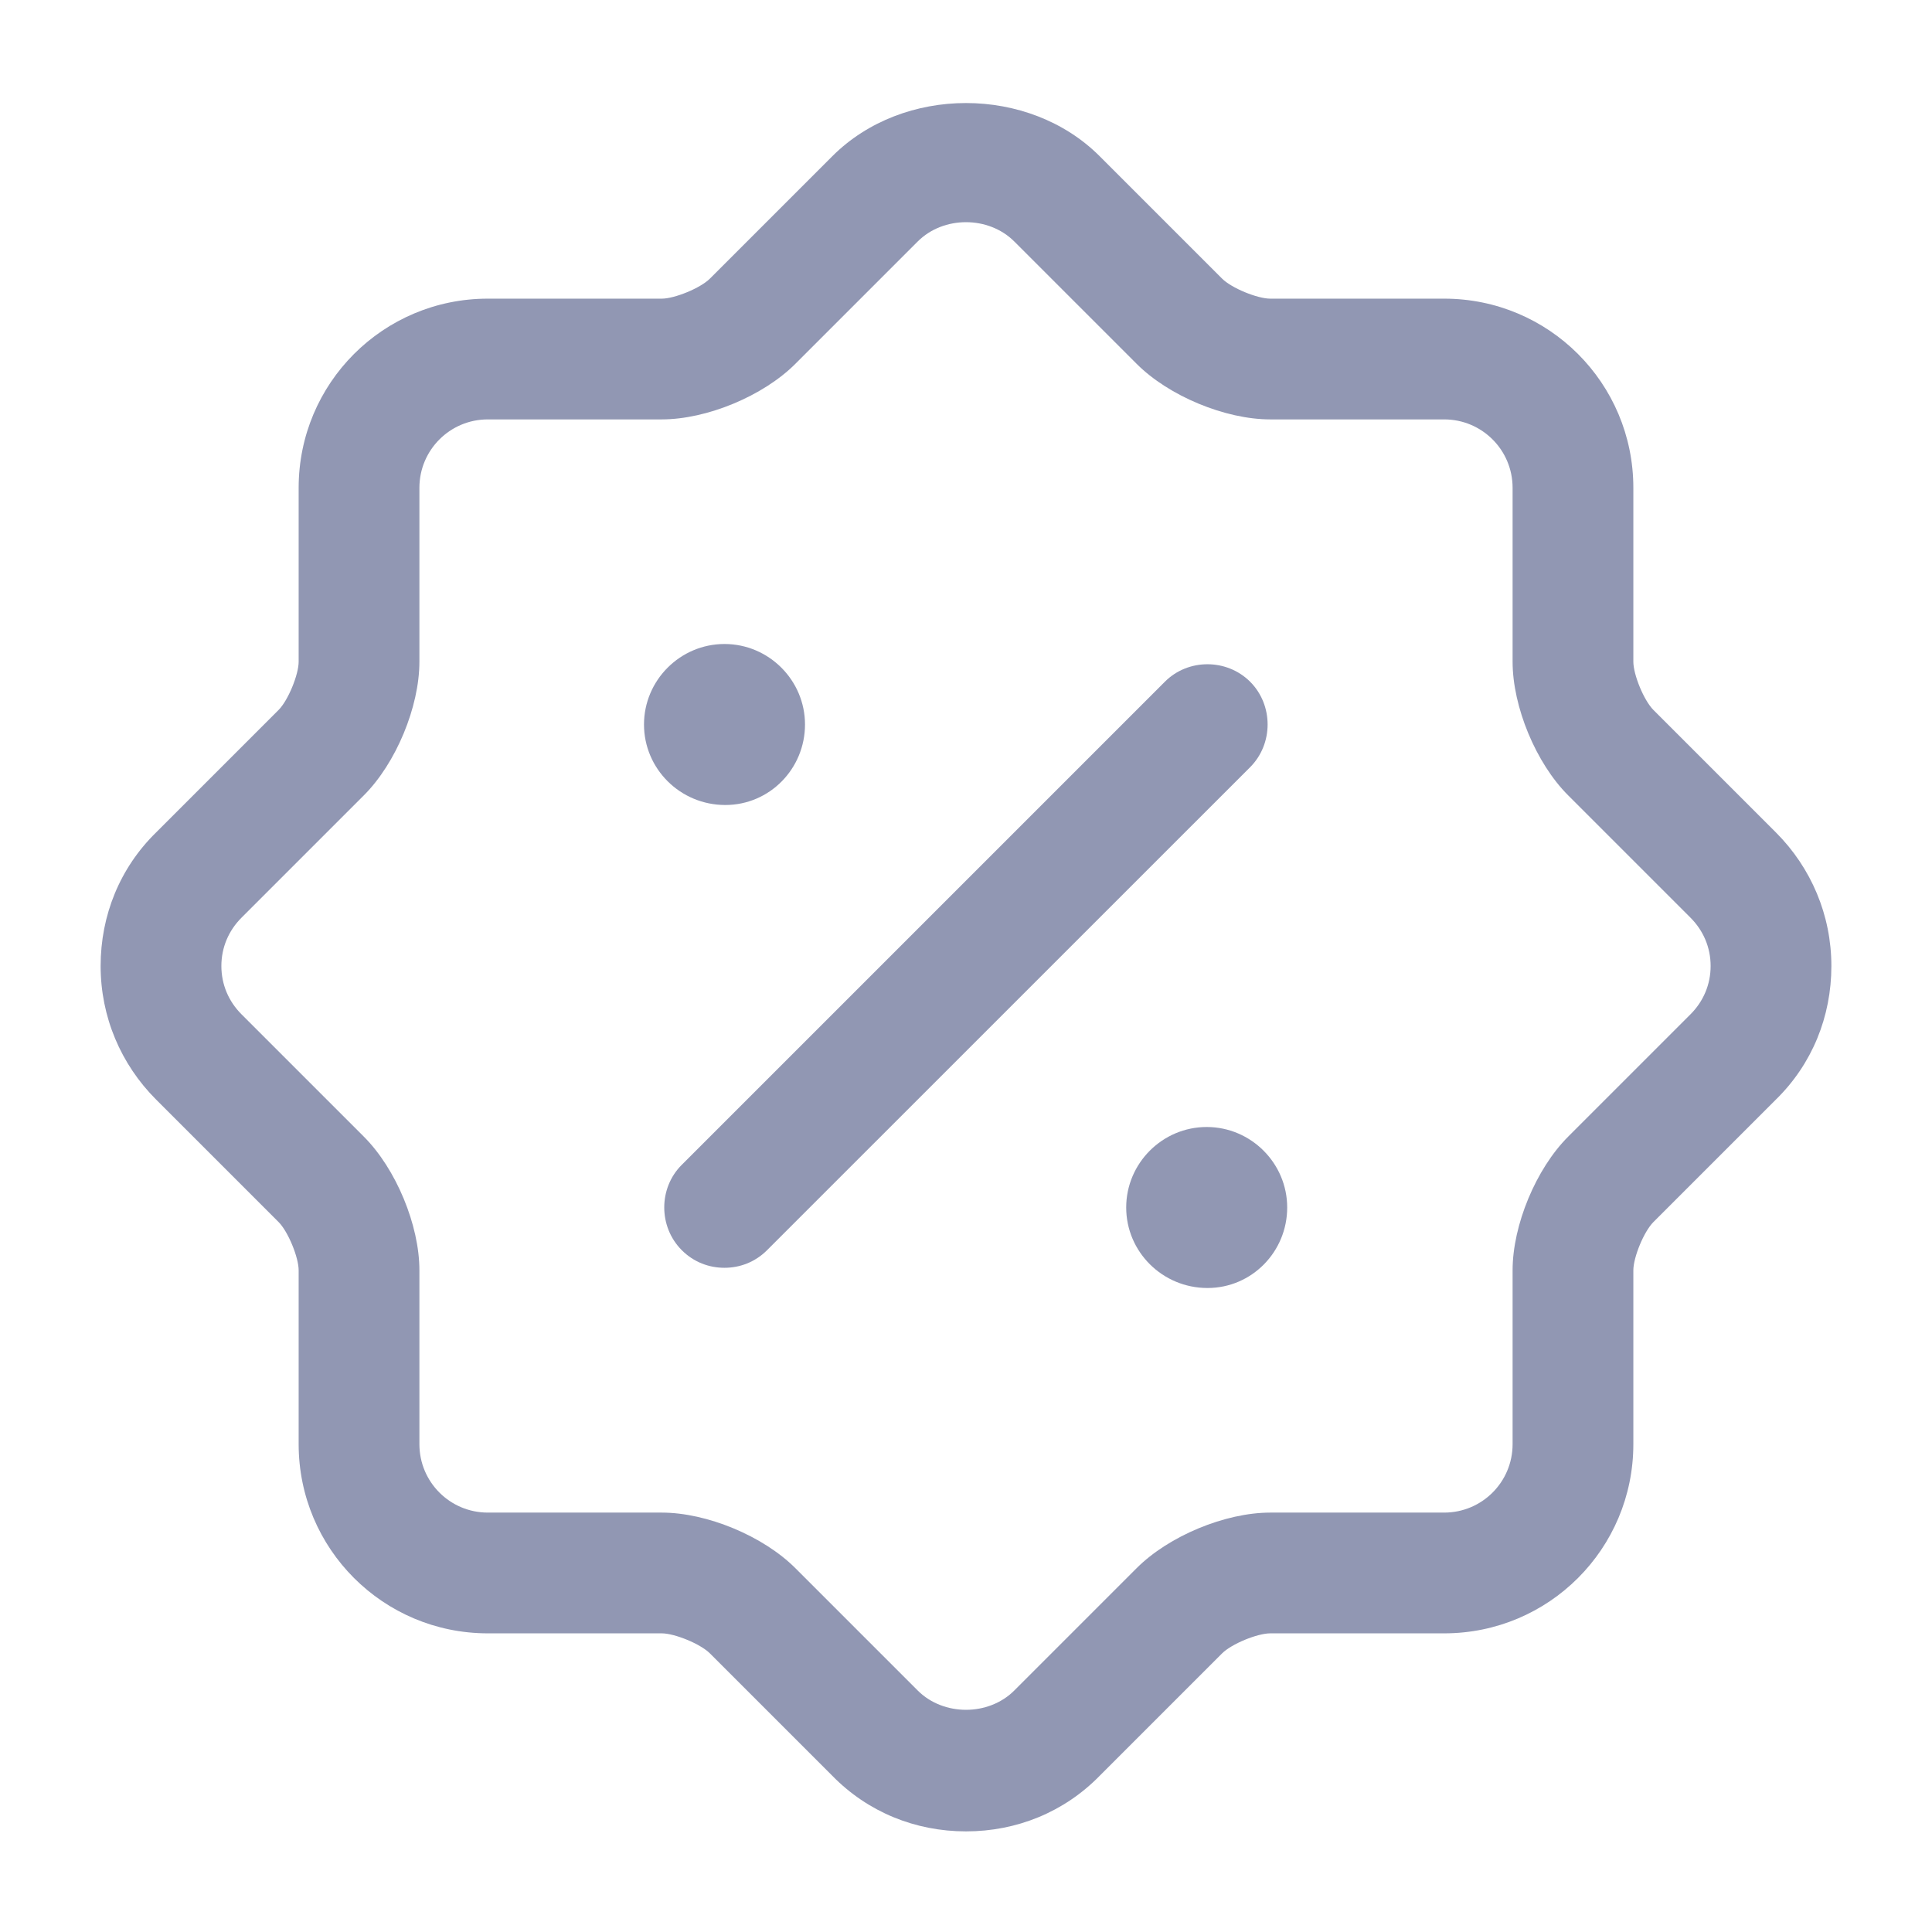
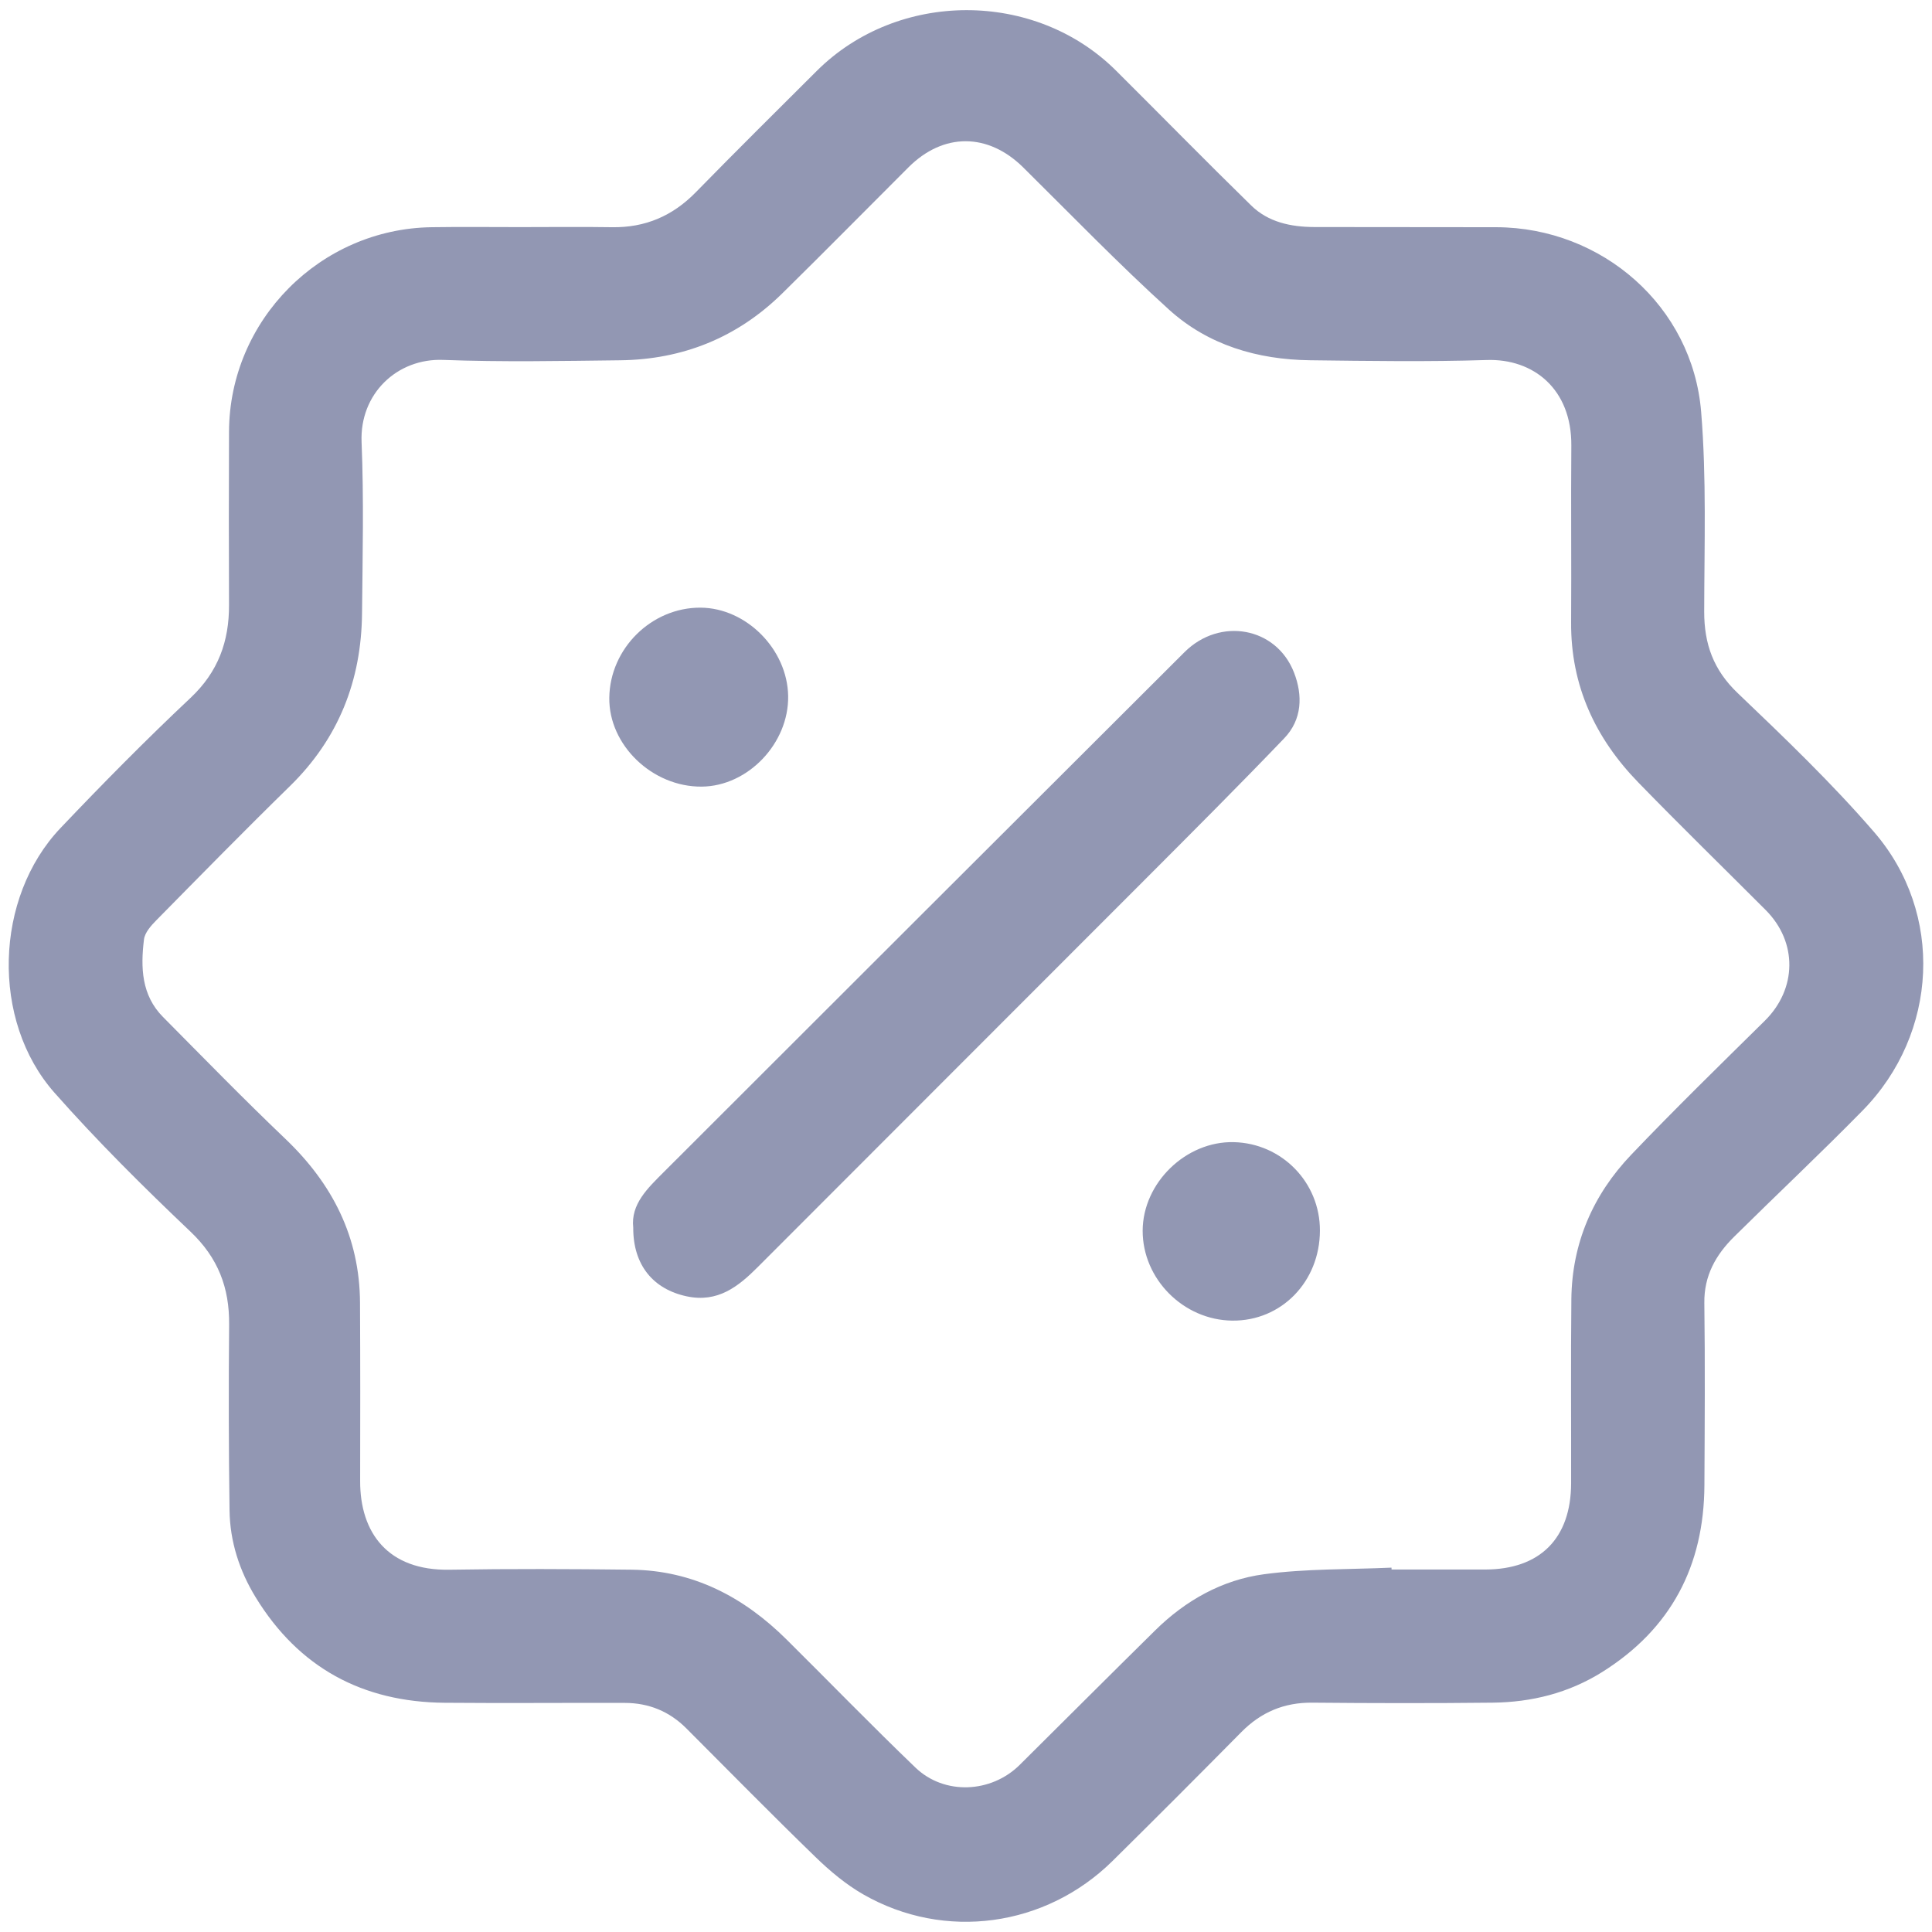
- <svg xmlns="http://www.w3.org/2000/svg" width="24" height="24" viewBox="0 0 24 24" fill="none">
-   <path d="M12 22.75C11.37 22.75 10.78 22.51 10.34 22.06L8.82 20.54C8.7 20.42 8.38 20.29 8.22 20.29H6.06C4.76 20.29 3.71 19.24 3.71 17.94V15.78C3.71 15.62 3.58 15.3 3.46 15.18L1.94 13.66C1.5 13.22 1.25 12.63 1.25 12C1.25 11.37 1.49 10.78 1.94 10.34L3.46 8.82C3.58 8.7 3.71 8.38 3.71 8.22V6.06C3.71 4.76 4.76 3.71 6.06 3.71H8.22C8.38 3.71 8.7 3.58 8.82 3.46L10.34 1.94C11.22 1.06 12.78 1.06 13.66 1.94L15.18 3.46C15.3 3.58 15.62 3.71 15.78 3.71H17.94C19.24 3.71 20.29 4.76 20.29 6.06V8.22C20.29 8.38 20.42 8.7 20.54 8.82L22.06 10.34C22.5 10.78 22.75 11.37 22.75 12C22.75 12.63 22.51 13.22 22.06 13.66L20.54 15.18C20.42 15.3 20.29 15.62 20.29 15.78V17.94C20.29 19.24 19.24 20.29 17.94 20.29H15.78C15.62 20.29 15.3 20.42 15.18 20.54L13.66 22.06C13.22 22.51 12.63 22.75 12 22.75ZM4.52 14.12C4.92 14.52 5.21 15.22 5.21 15.78V17.94C5.21 18.41 5.59 18.79 6.06 18.79H8.22C8.78 18.79 9.48 19.08 9.88 19.48L11.4 21C11.72 21.32 12.28 21.32 12.6 21L14.12 19.48C14.52 19.08 15.22 18.79 15.78 18.79H17.94C18.41 18.79 18.79 18.41 18.79 17.94V15.78C18.79 15.22 19.08 14.52 19.48 14.12L21 12.6C21.16 12.44 21.25 12.23 21.25 12C21.25 11.77 21.16 11.56 21 11.4L19.48 9.88C19.08 9.48 18.79 8.78 18.79 8.22V6.06C18.79 5.59 18.41 5.21 17.94 5.21H15.78C15.22 5.21 14.52 4.92 14.12 4.52L12.6 3C12.28 2.68 11.72 2.68 11.4 3L9.88 4.52C9.48 4.92 8.78 5.21 8.22 5.21H6.06C5.59 5.21 5.21 5.59 5.21 6.06V8.22C5.21 8.78 4.92 9.48 4.52 9.88L3 11.4C2.84 11.56 2.75 11.77 2.75 12C2.75 12.23 2.84 12.44 3 12.6L4.52 14.12Z" fill="#9197B3" />
-   <path d="M15 16C14.44 16 13.99 15.55 13.99 15C13.99 14.45 14.44 14 14.99 14C15.54 14 15.99 14.45 15.99 15C15.99 15.55 15.55 16 15 16Z" fill="#9197B3" />
-   <path d="M9.01 10C8.45 10 8 9.55 8 9C8 8.45 8.45 8 9 8C9.55 8 10 8.45 10 9C10 9.55 9.56 10 9.01 10Z" fill="#9197B3" />
-   <path d="M8.999 15.749C8.809 15.749 8.619 15.68 8.469 15.53C8.179 15.239 8.179 14.759 8.469 14.47L14.47 8.469C14.759 8.179 15.239 8.179 15.53 8.469C15.819 8.759 15.819 9.24 15.53 9.53L9.529 15.53C9.379 15.68 9.189 15.749 8.999 15.749Z" fill="#9197B3" />
+ <svg xmlns="http://www.w3.org/2000/svg" version="1.1" id="Layer_1" fill="#9297B3" width="24px" height="24px" x="0px" y="0px" viewBox="0 0 555 555" style="enable-background:new 0 0 555 555;" xml:space="preserve">
+   <g>
+     <path class="st0" fill="current" d="M-1325.26-198.63c-0.01,35.79-3.17,71.1-16.74,104.7c-16.07,39.79-44.92,66.1-85.19,80.2   c-20.28,7.1-41.25,10.85-62.64,12.27c-9.76,0.65-19.54,0.89-29.31,1.31c-1.32-0.46-2.64-1.31-3.96-1.31   c-54.22-0.07-108.43-0.06-162.65-0.01c-1.23,0-2.47,0.75-3.7,1.16c-16.06-1.45-32.19-2.32-48.15-4.49   c-18.86-2.57-37-8.17-54.11-16.64c-37.9-18.76-61-49.61-72.76-89.63c-5.98-20.36-9.05-41.19-9.96-62.35   c-0.27-6.35-0.39-12.7-0.57-19.06c0.48-1.43,1.38-2.85,1.39-4.28c0.07-49.82,0.11-99.64,0-149.45c-0.01-5.52-0.89-11.03-1.37-16.55   c0.77-37.45,5.56-74.08,23.28-107.84c15.68-29.88,39.8-50.44,70.93-62.97c19.24-7.74,39.28-12.51,59.91-14.03   c18.62-1.37,37.32-2.21,55.98-2.31c51.54-0.28,103.08-0.37,154.61,0.11c29.75,0.27,59.07,4.28,87.14,14.91   c34.68,13.14,60.82,35.74,77,69.47c10.87,22.66,16.45,46.69,18.71,71.53c1.13,12.39,1.43,24.85,2.11,37.28   c-0.19,1.49-0.55,2.98-0.55,4.46c-0.03,49.69-0.03,99.39,0,149.08C-1325.85-201.59-1325.46-200.11-1325.26-198.63z M-1364-375.78   c-1.47-16.35-3.21-32.64-7.56-48.55c-5.04-18.41-12.72-35.42-25.99-49.49c-16.74-17.76-38.05-26.9-61.39-31.73   c-11.79-2.44-23.83-3.69-35.76-5.48c-1.67-0.5-3.33-1.43-5-1.43c-61.41-0.07-122.82-0.05-184.23-0.09c-4.3,0-8.59-0.54-12.89-0.69   c-1.61-0.06-3.65,0.96-4.79,0.29c-3.41-2.01-5.14-0.19-6.9,2.18c-0.8,0.12-1.6,0.23-2.4,0.35c-5.32,0.57-10.64,1.14-15.96,1.72   c-9.75,2.31-19.65,4.13-29.22,7.02c-33.63,10.15-56.88,31.42-68.8,64.84c-8.27,23.18-11.51,47.24-11.73,71.56   c-0.52,56.88-0.25,113.77-0.21,170.66c0.02,22.82,1.98,45.44,7.64,67.65c9.8,38.47,32.32,65.32,70.69,77.88   c23.46,7.68,47.7,10.55,72.16,10.64c61.2,0.22,122.41-0.07,183.62-0.59c20.53-0.18,40.77-3.49,60.35-9.93   c23.42-7.71,43.01-20.66,56.21-42.07c9.98-16.17,15.3-34,18.57-52.55c1.94-1.78,2.83-3.75,1.11-6.18c0.08-0.48,0.16-0.97,0.25-1.45   c0.46-0.54,1.27-1.04,1.33-1.62c1.11-11.04,2.96-22.08,3.02-33.12c0.3-57.37,0.14-114.74,0.14-172.11c0-4.66,0.14-9.32-0.12-13.96   C-1361.98-373.33-1363.27-374.54-1364-375.78z" />
+     <path class="st0" fill="current" d="M-1689.44-0.31c1.23-0.4,2.47-1.15,3.7-1.16c54.22-0.06,108.43-0.06,162.65,0.01c1.32,0,2.64,0.86,3.96,1.31   c-0.63,0.05-1.27,0.15-1.9,0.14c-55.12-0.03-110.24-0.06-165.37-0.11C-1687.41-0.11-1688.43-0.24-1689.44-0.31z" />
+     <path class="st1" fill="current" d="M-1874.98-362.76c0.48,5.52,1.36,11.03,1.37,16.55c0.11,49.82,0.07,99.64,0,149.45c0,1.43-0.9,2.85-1.39,4.28   c-0.04-0.63-0.13-1.27-0.13-1.9c0-55.36,0.01-110.73,0.02-166.09C-1875.1-361.24-1875.02-362-1874.98-362.76z" />
+     <path class="st2" fill="current" d="M-1325.26-198.63c-0.21-1.48-0.6-2.96-0.6-4.44c-0.03-49.69-0.03-99.39,0-149.08c0-1.49,0.36-2.98,0.55-4.46   c0.06,2.29,0.18,4.57,0.18,6.86c0.01,49.36,0.01,98.72,0,148.08C-1325.12-200.66-1325.21-199.64-1325.26-198.63z" />
+     <path class="st0" fill="current" d="M-1366.27-151.23c0.49-6.05,1.05-12.09,1.45-18.15c0.54-8.22,1.32-16.46,1.34-24.69   c0.11-55.11,0.05-110.22,0-165.33c-0.01-5.46-0.33-10.93-0.51-16.39c0.73,1.24,2.02,2.45,2.09,3.73c0.26,4.64,0.12,9.31,0.12,13.96   c0,57.37,0.16,114.74-0.14,172.11c-0.06,11.05-1.91,22.09-3.02,33.12C-1365-152.27-1365.81-151.77-1366.27-151.23z" />
+     <path class="st0" fill="current" d="M-1494.71-511.02c-24.39-0.24-48.78-0.62-73.17-0.69c-39.78-0.11-79.57-0.05-119.35,0.05   c-7.1,0.02-14.2,0.59-21.3,0.91c1.77-2.38,3.5-4.2,6.9-2.19c1.14,0.67,3.17-0.35,4.79-0.29c4.3,0.15,8.6,0.68,12.89,0.69   c61.41,0.05,122.82,0.02,184.23,0.09C-1498.04-512.45-1496.37-511.52-1494.71-511.02z" />
+     <path class="st3" fill="current" d="M-1710.93-510.41c-5.32,0.57-10.64,1.14-15.96,1.72C-1721.57-509.27-1716.25-509.84-1710.93-510.41z" />
+     <path class="st4" fill="current" d="M-1367.63-143.59c0.37-2.06,0.74-4.12,1.11-6.18C-1364.8-147.34-1365.69-145.37-1367.63-143.59z" />
+     <path class="st0" fill="current" d="M-1440.5-319.4c0.23,70.93-43.52,123.17-103.5,133.95c-14.4,2.59-28.81,2.82-43.22,0.02   c-3.2-0.62-5.59-0.07-8.12,2.48c-18.44,18.61-36.96,37.15-55.73,55.43c-10.19,9.93-22.8,13.47-36.84,11.77   c-10.22-1.24-20.41-2.68-30.6-4.09c-18.92-2.62-35.26-19.69-37.32-38.66c-1.03-9.47-2.6-18.88-3.7-28.34   c-1.8-15.39,2.9-28.69,13.75-39.65c17.63-17.81,35.38-35.5,53.19-53.13c2.5-2.47,3.26-4.72,2.75-8.34   c-6.86-48.54,8.27-88.89,46.4-119.86c23.96-19.46,52.08-28.17,82.8-26.56c41.29,2.17,74.27,20.43,98.18,54.28   C-1447.5-358.89-1440.68-334.96-1440.5-319.4z M-1640.32-192.4c1.91-1.64,2.93-2.41,3.82-3.3c7.76-7.71,15.69-15.27,23.18-23.24   c6.77-7.2,14.32-9.1,23.8-6.21c12.19,3.72,24.72,4.28,37.35,2.2c54.91-9.02,87.61-66.01,67.6-117.86   c-14.49-37.54-54.24-60.6-94.22-54.65c-52.21,7.77-85.56,59.11-71.29,110.01c2.64,9.42,0.75,16.96-6.3,23.88   c-20.6,20.24-40.89,40.81-61.37,61.18c-2.6,2.59-4.26,5.36-3.76,9.11c1.24,9.32,2.43,18.64,3.82,27.93   c0.52,3.51,2.8,5.52,6.43,5.98c7.43,0.93,14.83,2.13,22.28,2.87c3.57,0.36,7.99,1.21,10.66-0.41c4.28-2.59,7.42-7.06,11.74-11.44   c-2.91-2.58-5.7-4.81-8.21-7.31c-8-7.97-8.02-19.82-0.15-27.61c7.65-7.57,19.5-7.31,27.3,0.68   C-1645.14-198.03-1642.89-195.28-1640.32-192.4z" />
+     <path class="st0" fill="current" d="M-1538.89-308.3c0,14.15-11.29,25.54-25.37,25.6c-14.13,0.06-25.92-11.61-25.91-25.63   c0.01-14.22,11.47-25.46,25.95-25.46C-1550.08-333.81-1538.89-322.53-1538.89-308.3z" />
+   </g>
+   <g>
+     <g>
+       <path class="st0" fill="current" d="M-1883.34,170.47c12.32-43.42,37.66-75.68,79.87-93.7c22.75-9.71,46.59-14.41,71.08-16.46    c2.22-0.19,4.43-0.47,6.65-0.7c1.13,0.28,2.26,0.79,3.4,0.79c9.06,0.07,18.13,0.04,27.19,0.04c53.88,0,107.76,0,161.65,0.01    c1.55,0,3.11,0.18,4.65,0.12c6.25-0.24,12.49-0.55,18.74-0.83c27.46,2.16,54.26,7.13,79.52,18.67    c36.46,16.65,60.3,44.67,72.99,82.26c3.78,11.2,5.85,22.98,8.7,34.49c0.26,4.79,0.52,9.59,0.83,14.38c0.01,0.12,0.61,0.2,0.93,0.3    c0.05,0.67,0.1,1.34,0.14,2.01c-1.55,2.39-2.45,4.68,0.99,6.29c0.01,1.02,0.02,2.04,0.02,3.07c-0.08,4.88-0.31,9.77-0.14,14.64    c0.05,1.38,1.26,2.73,1.95,4.09c0.01,0.69,0.02,1.38,0.03,2.07c-2.82,2.99-2.78,10.66,0.08,13.49    c0.05,40.52,0.13,81.04,0.14,121.56c0.01,14.48-0.12,28.96-0.18,43.45c-0.52,2.39-3.41,4.76-0.06,7.19    c-0.02,0.72-0.05,1.44-0.07,2.16c-0.1,0.09-0.29,0.18-0.28,0.25c0.03,0.23,0.14,0.44,0.21,0.66    c-1.39,29.03-5.43,57.55-16.46,84.71c-17.48,43.03-49.67,69.33-93.55,82.35c-20.9,6.2-42.31,9.27-64.05,10.23    c-2.38,0.04-4.76,0.08-7.15,0.12c-3.8,0.05-7.61,0.09-11.41,0.14c-1.78-0.37-3.56-1.06-5.34-1.06    c-52.82-0.06-105.64-0.06-158.47,0c-1.79,0-3.57,0.66-5.36,1.01c-38.17-0.27-75.32-5.43-109.59-23.61    c-35.72-18.95-56.63-49.5-67.71-87.57c-0.24-0.81-0.16-1.71-0.23-2.57c-1.75-9.87-3.47-19.75-5.3-29.6    c-0.13-0.71-1.07-1.26-1.64-1.89c-0.12-1.72-0.24-3.43-0.36-5.15c0.06-3.57,0.45-7.18,0.11-10.72c-0.46-4.77-1.49-9.49-2.27-14.23    c-0.21-2.45-0.41-4.91-0.62-7.36c0.29-1.99,0.83-3.98,0.83-5.97c0.05-57.81,0.02-115.62,0.1-173.42c0-2.47,1.15-4.92,1.34-7.41    c0.39-5.19,2.68-10.58-1.18-15.46c0.09-1.04,0.18-2.07,0.27-3.11c0.16-0.7,0.33-1.4,0.49-2.1c0.05-1.03,0.09-2.05,0.14-3.08    c1.36-4,3.14-7.9,3.98-12.01c1.63-8,2.82-16.1,4.01-24.19C-1883.34,176.1-1883.46,173.27-1883.34,170.47z M-1855.38,231.66    c-0.05,1.37-0.1,2.74-0.15,4.11c-0.02,1.04-0.03,2.09-0.05,3.13c-0.67,1.36-1.92,2.71-1.92,4.07c-0.1,60.57-0.09,121.14,0,181.71    c0,1.36,1.24,2.72,1.9,4.08c0.05,2.07,0.1,4.14,0.16,6.2c-0.37,1.26-1.13,2.54-1.04,3.76c0.55,7.45,1.23,14.89,2.06,22.32    c0.12,1.06,1.28,2,1.96,3c-0.02,0.7-0.04,1.41-0.07,2.11c-2.45,3.59,0.24,5.82,2.18,8.25c0.06,0.55,0.11,1.1,0.17,1.66    c0,5.01-0.57,10.19,3.97,13.9c0.48,1.29,0.99,2.57,1.44,3.88c10.71,30.59,30.57,52.29,61.2,63.95    c25.27,9.62,51.72,12.48,78.27,12.67c61.01,0.45,122.04-0.18,183.06-0.6c19.4-0.13,38.51-3.03,57.17-8.39    c33.25-9.56,57.34-29.5,69.92-62.31c8.82-23.01,12.44-47.05,12.62-71.47c0.43-59.14,0.26-118.28,0.23-177.41    c-0.01-23.2-2.08-46.17-8.35-68.63c-10.19-36.55-32.25-61.81-68.85-73.92c-23.07-7.63-46.84-10.49-70.84-10.71    c-56.02-0.52-112.05-0.3-168.08-0.2c-24.03,0.04-47.9,1.95-71.24,8.22c-21.65,5.82-40.82,15.85-55.48,33.24    c-16.51,19.58-23.43,43.11-27.22,67.8C-1853.66,214.57-1854.39,223.14-1855.38,231.66z M-1887.72,437.94    c0.55-0.03,1.1-0.07,1.65-0.1c0.16-1.91,0.46-3.83,0.46-5.74c0.02-56.53,0.04-113.06-0.07-169.59c0-2.19-1.38-4.39-2.11-6.58    c-0.65,2.28-1.86,4.56-1.86,6.84c-0.11,48.92-0.13,97.85-0.04,146.77c0.02,8.6,0.63,17.2,1.04,25.8    C-1888.6,436.22-1888.04,437.07-1887.72,437.94z" />
+       <path class="st5" fill="current" d="M-1510.12,59.75c-6.25,0.28-12.49,0.59-18.74,0.83c-1.55,0.06-3.1-0.12-4.65-0.12    c-53.88-0.01-107.76-0.01-161.65-0.01c-9.06,0-18.13,0.03-27.19-0.04c-1.14-0.01-2.27-0.52-3.4-0.79    c10.35-0.4,20.7-1.14,31.04-1.15c54.47-0.09,108.94-0.05,163.41,0.08C-1524.23,58.55-1517.17,59.33-1510.12,59.75z" />
+       <path class="st6" fill="current" d="M-1892.64,223.34c3.86,4.88,1.58,10.27,1.18,15.46c-0.19,2.49-1.33,4.94-1.34,7.41    c-0.08,57.81-0.05,115.62-0.1,173.42c0,1.99-0.54,3.98-0.83,5.97c-0.07-7.07-0.19-14.14-0.19-21.21    c-0.01-52.79-0.04-105.58,0.07-158.36C-1893.83,238.47-1893.06,230.9-1892.64,223.34z" />
+       <path class="st7" fill="current" d="M-1706.1,608.29c1.79-0.35,3.57-1.01,5.36-1.01c52.82-0.05,105.64-0.06,158.47,0c1.78,0,3.56,0.69,5.34,1.06    c-41.9,0.06-83.81,0.14-125.72,0.16C-1677.14,608.5-1691.62,608.36-1706.1,608.29z" />
+       <path class="st8" d="M-1883.34,170.47c-0.12,2.8,0,5.63-0.4,8.38c-1.19,8.09-2.38,16.19-4.01,24.19    c-0.84,4.1-2.62,8.01-3.98,12.01C-1888.94,200.19-1886.14,185.33-1883.34,170.47z" />
+       <path class="st6" fill="current" d="M-1890.58,463.05c0.56,0.62,1.51,1.18,1.64,1.89c1.83,9.85,3.55,19.73,5.3,29.6    C-1885.95,484.05-1888.27,473.55-1890.58,463.05z" />
+       <path class="st6" fill="current" d="M-1893.1,432.97c0.78,4.74,1.81,9.46,2.27,14.23c0.34,3.53-0.05,7.14-0.11,10.72    C-1891.66,449.59-1892.38,441.28-1893.1,432.97z" />
+       <path class="st9" fill="current" d="M-1344.18,239.95c-0.68-1.36-1.9-2.71-1.95-4.09c-0.17-4.87,0.06-9.76,0.14-14.64    C-1345.38,227.46-1344.78,233.7-1344.18,239.95z" />
+       <path class="st9" fill="current" d="M-1344.07,255.5c-2.85-2.83-2.9-10.49-0.08-13.49C-1344.12,246.51-1344.09,251.01-1344.07,255.5z" />
+       <path class="st9" fill="current" d="M-1347.15,209.85c-0.32-0.1-0.93-0.18-0.93-0.3c-0.31-4.79-0.57-9.58-0.83-14.38    C-1348.32,200.07-1347.73,204.96-1347.15,209.85z" />
+       <path class="st9" fill="current" d="M-1346.01,218.15c-3.45-1.6-2.54-3.89-0.99-6.29C-1346.67,213.96-1346.34,216.06-1346.01,218.15z" />
+       <path class="st9" fill="current" d="M-1344.17,427.7c-3.34-2.43-0.45-4.8,0.06-7.19C-1344.13,422.91-1344.15,425.31-1344.17,427.7z" />
+       <path class="st7" fill="current" d="M-1525.53,608.2c2.38-0.04,4.76-0.08,7.15-0.12C-1520.76,608.12-1523.14,608.16-1525.53,608.2z" />
+       <path class="st8" fill="current" d="M-1891.87,218.13c-0.17,0.7-0.33,1.4-0.49,2.1C-1892.2,219.53-1892.04,218.83-1891.87,218.13z" />
+       <path class="st9" fill="current" d="M-1344.31,430.78c-0.08-0.22-0.18-0.44-0.21-0.66c-0.01-0.07,0.18-0.17,0.28-0.25    C-1344.12,430.18-1344.14,430.48-1344.31,430.78z" />
+       <path class="st10" fill="current" d="M-1887.72,437.94c-0.32-0.87-0.88-1.72-0.93-2.6c-0.41-8.6-1.03-17.2-1.04-25.8    c-0.1-48.92-0.07-97.85,0.04-146.77c0.01-2.28,1.21-4.56,1.86-6.84c0.73,2.19,2.11,4.39,2.11,6.58    c0.12,56.53,0.1,113.06,0.07,169.59c0,1.91-0.3,3.83-0.46,5.74C-1886.62,437.87-1887.17,437.91-1887.72,437.94z" />
+       <path class="st8" fill="current" d="M-1855.57,238.91c0.02,60.18,0.04,120.35,0.05,180.53c0,3.11-0.04,6.22-0.06,9.33    c-0.66-1.36-1.9-2.72-1.9-4.08c-0.1-60.57-0.1-121.14,0-181.71C-1857.49,241.62-1856.24,240.27-1855.57,238.91z" />
+       <path class="st8" fill="current" d="M-1855.43,434.97c0.99,9.69,1.99,19.38,2.98,29.07c-0.68-1-1.84-1.94-1.96-3    c-0.83-7.42-1.51-14.87-2.06-22.32C-1856.56,437.51-1855.8,436.23-1855.43,434.97z" />
+       <path class="st8" fill="current" d="M-1850.17,476.07c1.32,4.63,2.65,9.27,3.97,13.9C-1850.74,486.26-1850.17,481.08-1850.17,476.07z" />
+       <path class="st8" fill="current" d="M-1852.52,466.16c0.73,2.75,1.45,5.5,2.18,8.25C-1852.28,471.98-1854.97,469.75-1852.52,466.16z" />
+       <path class="st8" fill="current" d="M-1855.38,231.66c-0.05,1.37-0.1,2.74-0.15,4.11C-1855.48,234.41-1855.43,233.04-1855.38,231.66z" />
+       <path class="st0" fill="current" d="M-1759.8,437.08c-0.19-0.23-0.33-0.48-0.41-0.77c-1.54-6-5.01-10.53-10.38-13.61c0,0,0-0.01,0-0.01    c-0.05-1.19,0.23-2.53-0.21-3.55c-4.35-9.95-8.82-19.84-13.26-29.76c-0.24-1.06-0.49-2.11-0.73-3.17    c0.28-0.96,0.81-1.92,0.81-2.89c0-35.09-0.05-70.18-0.1-105.27c0.27-1.6,0.55-3.2,0.82-4.81c0.79-0.52,2.11-0.89,2.29-1.57    c1.22-4.68,2.2-9.42,3.26-14.13c9.02-20.8,24.01-35.72,43.95-46.37c24.52-13.1,48.35-27.51,73.04-40.27    c28.49-14.72,57.56-14.17,85.83,1.06c25.99,14,51.76,28.42,77.35,43.13c26.18,15.05,41.88,38.24,44.24,67.97    c2.3,29.03,0.74,58.36,1.27,87.55c0.37,20.65-5.96,39.02-17.49,55.82c-9.12,13.29-21.61,22.47-35.68,30.05    c-24.46,13.18-48.32,27.52-72.99,40.27c-26.74,13.82-54.5,13.63-81.19,0.11c-24.62-12.48-48.36-26.67-72.49-40.12    c-0.45-0.25-0.82-0.63-1.22-0.95c-3.06-5.36-8.44-6.78-13.85-8.15c-0.24-0.03-0.45-0.12-0.63-0.27c-0.76-0.61-1.52-1.21-2.27-1.82    c0,0,0.03-0.02,0.03-0.02c-0.87-3.26-2.85-5.17-6.36-5.22c-0.3-0.28-0.6-0.56-0.9-0.84c-0.59-0.49-1.17-0.98-1.76-1.47    c0,0-0.12-0.12-0.12-0.12C-1759.24,437.64-1759.52,437.36-1759.8,437.08z M-1637.13,354.82c-1.39-1.19-2.64-2.62-4.19-3.52    c-26.89-15.57-53.82-31.07-80.74-46.58c-8.14-4.69-16.3-9.36-24.99-14.34c-0.21,1.76-0.39,2.57-0.39,3.38    c-0.01,27.65-0.73,55.33,0.27,82.94c0.63,17.41,9.03,31.72,24.34,41.01c8.54,5.19,17.44,9.8,26.17,14.67    c17.94,10,35.87,20.04,53.87,29.92c1.44,0.79,3.7,3.96,5.12-0.3c0.58-0.96,1.57-1.89,1.64-2.88c0.12-1.66-0.52-3.37-0.52-5.06    c-0.04-31.16-0.02-62.31-0.05-93.47C-1636.6,358.66-1636.95,356.74-1637.13,354.82z M-1490.25,303.23c0-1.04,0-2.08,0-3.12    c3.28-2.75,3.26-5.51,0.03-8.28c-1.63,0.26-3.51,0.07-4.85,0.83c-33.83,19.42-67.59,38.98-101.43,58.37    c-2.84,1.63-3.63,3.47-3.62,6.58c0.1,33.52,0.06,67.05,0.06,100.57c0,1.82,0,3.63,0,6.32c2.3-0.99,3.71-1.45,5-2.16    c22.35-12.37,44.73-24.71,67-37.21c6.75-3.79,13.76-7.42,19.71-12.28c9.97-8.13,14.84-19.6,17.87-31.87    c0.76-1.26,2.16-2.53,2.17-3.79c0.13-23.3,0.13-46.61,0.01-69.91C-1488.3,305.92-1489.57,304.58-1490.25,303.23z M-1731.46,254.83    c2.22,1.59,2.99,2.24,3.86,2.74c34.63,20.08,69.31,40.08,103.86,60.29c3.48,2.04,5.98,2.02,9.42,0.01    c32.05-18.71,64.22-37.23,96.33-55.84c3.52-2.04,6.93-4.25,11.17-6.86c-3.04-2.21-5.2-4.14-7.68-5.52    c-26.79-15.01-53.44-30.29-80.52-44.75c-14.99-8-31.25-8.48-46.33-0.63c-24.79,12.9-48.98,26.96-73.38,40.6    C-1720.08,247.84-1725.26,251.12-1731.46,254.83z" />
+       <path class="st11" fill="current" d="M-1784.07,278.07c0.04,35.09,0.09,70.18,0.1,105.27c0,0.96-0.53,1.92-0.81,2.89    c-0.36-2.89-1.04-5.78-1.05-8.67c-0.08-28.61-0.13-57.22,0.03-85.83C-1785.77,287.16-1784.67,282.62-1784.07,278.07z" />
+       <path class="st11" fill="current" d="M-1784.05,389.39c4.44,9.91,8.91,19.81,13.26,29.76c0.45,1.02,0.16,2.36,0.21,3.55    C-1778.24,412.88-1782.65,401.74-1784.05,389.39z" />
+       <path class="st11" fill="current" d="M-1770.58,422.7c5.37,3.08,8.84,7.61,10.38,13.61C-1763.67,431.78-1767.13,427.24-1770.58,422.7z" />
+       <path class="st11" fill="current" d="M-1777.71,257.56c-1.06,4.72-2.04,9.46-3.26,14.13c-0.18,0.68-1.5,1.05-2.29,1.57    C-1781.4,268.03-1779.55,262.79-1777.71,257.56z" />
+       <path class="st11" fill="current" d="M-1746.95,447.67c5.41,1.37,10.79,2.79,13.85,8.15C-1737.71,453.11-1742.33,450.39-1746.95,447.67z" />
+       <path class="st11" fill="current" d="M-1756.18,440.34c3.51,0.05,5.48,1.97,6.36,5.22C-1751.94,443.83-1754.06,442.09-1756.18,440.34z" />
+       <path class="st11" fill="current" d="M-1749.85,445.59c0.76,0.61,1.51,1.21,2.27,1.82C-1748.33,446.8-1749.09,446.19-1749.85,445.59z" />
+       <path class="st11" fill="current" d="M-1758.84,438.03c0.59,0.49,1.17,0.98,1.76,1.47C-1757.67,439.02-1758.26,438.52-1758.84,438.03z" />
+       <path class="st11" fill="current" d="M-1759.8,437.08c0.28,0.28,0.56,0.56,0.84,0.83C-1759.24,437.64-1759.52,437.36-1759.8,437.08z" />
+       <path class="st4" fill="current" d="M-1490.48,380.98c0.08-25.91,0.15-51.83,0.23-77.74c0.68,1.35,1.95,2.69,1.95,4.04    c0.12,23.3,0.12,46.61-0.01,69.91C-1488.32,378.45-1489.72,379.71-1490.48,380.98z" />
+       <path class="st7" fill="current" d="M-1637.67,461.99c-0.04-34.73-0.09-69.47-0.09-104.2c0-0.99,0.42-1.98,0.64-2.97    c0.18,1.92,0.52,3.84,0.52,5.76c0.03,31.16,0.01,62.31,0.05,93.47c0,1.69,0.65,3.4,0.52,5.06    C-1636.1,460.1-1637.09,461.03-1637.67,461.99z" />
+       <path class="st4" fill="current" d="M-1490.25,300.11c0.01-2.76,0.02-5.52,0.03-8.28C-1486.98,294.6-1486.96,297.36-1490.25,300.11z" />
+     </g>
+   </g>
+   <g>
+     <g>
+       <path class="st12" fill="current" d="M-1362.9,972.86c0,40.45,0.4,71.04-0.19,101.6c-0.26,13.48-2.45,26.94-3.92,40.39    c-2.48,22.63-8.81,44.1-19.52,64.24c-16.3,30.64-41.28,51.24-73.48,63.34c-26.23,9.85-53.51,14.62-81.46,14.84    c-61.13,0.48-122.28,1.03-183.41,0.6c-33.94-0.24-67.33-5.01-98.83-18.98c-27.91-12.38-49.42-31.66-64.22-58.41    c-12.04-21.76-18.76-45.24-21.2-69.78c-1.93-19.35-2.97-38.86-3.11-58.31c-0.4-55.28-1.04-110.58,0.2-165.83    c0.83-36.89,7.22-73.09,26.78-105.56c14.9-24.73,35.82-42.57,62.17-54.21c22.98-10.15,47.17-15.49,72.08-16.88    c23.76-1.32,47.58-1.72,71.38-1.89c40.25-0.29,80.51-0.35,120.75,0.03c21.88,0.21,43.76,1.35,65.29,5.9    c18.8,3.97,36.95,9.62,53.89,19.03c20.71,11.51,37.25,27.27,49.44,47.45c14.23,23.56,20.94,49.52,24.5,76.66    C-1360.27,898.9-1364.31,940.87-1362.9,972.86z M-1465.74,1203.09c2.26-0.98,3.85-1.56,5.34-2.34    c20.06-10.42,34.44-26.19,43.68-46.71c10.59-23.52,14.97-48.62,15.15-74.01c0.47-67.7-0.12-135.41-0.73-203.11    c-0.16-18.16-4.04-35.92-9.8-53.18c-10.48-31.44-31.05-53.05-62.26-64.75c-25.12-9.42-51.34-12.35-77.71-12.53    c-60.28-0.42-120.57,0.19-180.85,0.56c-19.57,0.12-38.8,3.1-57.62,8.49c-33.59,9.62-57.9,29.68-70.49,62.93    c-9.48,25.02-12.79,51.09-12.91,77.59c-0.24,55.64-0.03,111.27-0.12,166.91c-0.03,19.54,1.37,38.94,5.29,58.08    c5.11,24.95,14.17,47.98,33.62,65.62c7.55,6.85,15.85,12.54,25.72,16.44c0.82-2.17,1.55-3.9,2.12-5.68    c6.02-18.56,16.25-34.67,29.4-48.86c19.13-20.64,42.42-35.09,68.73-44.83c32.87-12.16,66.69-15.33,101.3-10.53    c23.27,3.23,45.32,10.27,66.06,21.46c22.2,11.98,41.19,27.53,56.08,48.03C-1476.94,1174.81-1470.75,1188.19-1465.74,1203.09z     M-1772.33,1214.35c1.44,0.47,2.68,1.12,3.98,1.25c14.21,1.43,28.44,4.04,42.64,3.93c67.8-0.5,135.63,2.56,203.38-1.83    c6.52-0.42,12.98-1.87,19.78-2.88c-0.55-1.98-0.74-2.81-1.02-3.61c-9.38-27.06-27.69-46.65-52.06-60.64    c-34.4-19.74-71.56-25.05-110.41-18.79c-33.87,5.45-63.42,19.56-86.27,45.84C-1761.54,1188.23-1768.64,1200.2-1772.33,1214.35z" />
+       <path class="st12" fill="current" d="M-1526.76,946.75c-0.82,61.54-48.17,110.5-110.75,111.09c-60.43,0.57-111-50.16-110.91-110.57    c0.09-63.19,51.47-111.75,111.62-111.21C-1576.26,836.6-1526.83,885.79-1526.76,946.75z M-1637.3,874.53    c-40.35-0.03-72.98,31.95-72.73,71.86c0.25,40.17,30.51,73.07,72.92,72.99c40.98-0.08,71.73-32.96,71.96-72.39    C-1564.91,906.8-1597.18,874.57-1637.3,874.53z" />
+     </g>
+   </g>
+   <g>
+     <g>
+       <path class="st0" fill="current" d="M-1445.79,1623.36c-11.62,0-21.79,0.3-31.95-0.06c-28.06-0.98-50.09-12.96-64.76-37.15    c-15.58-25.69-10.56-61.69,10.46-83.31c15.26-15.69,33.52-23,55.2-22.63c10.14,0.17,20.29,0.03,30.38,0.03    c2.14-39.5-3.52-75.84-35.41-102.85c-15.71-13.3-34.4-20.15-54.71-22.47c-7.86-0.9-15.82-1.21-23.73-1.22    c-76.88-0.05-153.77-0.35-230.65,0.24c-27.35,0.21-52.27,8.9-72.42,28.39c-17.22,16.66-26.89,37.48-28.76,60.95    c-1.82,22.83-1.08,45.87-1.4,68.82c-0.18,12.68-8.46,20.64-21.06,20.12c-9.1-0.38-17.16-8.24-17.22-17.45    c-0.15-21.42-0.99-42.9,0.23-64.26c2.22-39.05,16.34-73.25,45.97-99.77c20.88-18.69,45.74-29.51,73.42-33.09    c13.46-1.74,27.15-2.22,40.74-2.25c75.16-0.18,150.32-0.67,225.46,0.28c34.57,0.43,66.15,11.96,92.27,35.39    c25.71,23.06,39.91,52.55,44.2,86.57c1.76,13.97,1.57,28.21,1.98,42.33c0.09,3.25,0.77,5.36,3.68,7.16    c14.73,9.13,21.71,22.56,21.62,39.83c-0.08,16.93-0.01,33.86-0.03,50.79c-0.02,16.48-7.03,29.28-20.79,38.18    c-3.35,2.16-4.54,4.41-4.46,8.32c0.47,24.41-0.6,48.69-9.12,71.93c-18.65,50.88-55.34,80.29-108.23,89.84    c-25.12,4.54-50.59,2.61-75.93,2.88c-6.2,0.07-12.46,0.15-18.6-0.55c-12.44-1.4-18.89-9.04-18.12-20.69    c0.67-10.29,8.96-17.48,20.61-17.56c17.28-0.11,34.56-0.16,51.83,0c16.78,0.16,33.51-0.1,49.62-5.55    c39.14-13.24,61.21-41.07,67.57-81.3C-1445.89,1650.46-1446.45,1637.22-1445.79,1623.36z M-1420.6,1552.19    c0-8.46,0.05-16.92-0.02-25.39c-0.05-5.88-2.3-8.17-8.13-8.19c-17.44-0.05-34.88-0.14-52.32,0.03c-9.44,0.09-17.43,3.86-23.66,11    c-8.42,9.65-10.99,20.83-6.54,32.75c4.49,12.04,13.42,20.63,26.45,21.5c19.24,1.28,38.61,0.95,57.92,0.93    c3.9-0.01,6.45-2.67,6.36-7.25C-1420.72,1569.12-1420.6,1560.65-1420.6,1552.19z" />
+       <path class="st0" fill="current" d="M-1669.67,1666.94c0,18.31-0.37,36.64,0.07,54.94c0.93,38.64-15.99,67.45-48.12,87.6    c-24.31,15.24-51.14,19.97-79.48,16.21c-25.06-3.32-46.99-13.52-65.14-31.16c-16.1-15.65-27.04-34.49-27.89-57.24    c-1.15-30.35-0.74-60.77-0.97-91.15c-0.1-12.96-0.2-25.92-0.18-38.87c0.05-26.96,10.09-49.58,29.52-68.22    c25.69-24.64,56.88-34.18,91.53-31.49c36.06,2.8,65.84,18.29,86.13,49.28c9.68,14.78,14.38,31.26,14.49,48.94    C-1669.57,1626.17-1669.67,1646.55-1669.67,1666.94z M-1780.81,1661.83c16.98,0.17,32.78-3.87,47.3-12.76    c27.08-16.57,33.55-50.23,14.07-75.14c-13.13-16.8-30.92-25.41-51.94-27.53c-25.99-2.63-49,3.74-67.04,23.5    c-18.99,20.8-21.1,53.87,4.24,74.22C-1818.51,1656.71-1800.44,1661.48-1780.81,1661.83z M-1852.63,1679.03    c1.38,16.4,9.24,28.45,21.57,37.64c16.94,12.63,36.42,16.9,57.18,15.48c21-1.44,39.79-8.28,53.94-24.73    c6.84-7.95,11.02-17.15,11.54-28.36C-1756.6,1707.33-1804.35,1707.47-1852.63,1679.03z M-1715.64,1753.69    c-21,11.51-42.24,16.93-64.92,16.95c-22.65,0.02-43.8-5.66-64.12-16.61c6.6,15.95,29.36,33.85,62.5,34.84    C-1754.94,1789.68-1726.71,1776.47-1715.64,1753.69z" />
+     </g>
+   </g>
+   <g>
+     <g>
+       <path class="st0" fill="current" d="M149.38,65.24c8.81,0,17.62-0.11,26.43,0.03c9.52,0.15,17.39-3.21,24.06-10.03    c11.47-11.73,23.13-23.28,34.75-34.86c23.31-23.23,62.65-23.29,85.94-0.13c12.98,12.91,25.79,26,38.89,38.8    c4.9,4.79,11.38,6.14,18.07,6.17c17.45,0.06,34.9-0.01,52.34,0.05c30.4,0.11,56.33,22.73,58.82,53.01    c1.57,19.04,0.91,38.29,0.88,57.44c-0.01,9.28,2.66,16.74,9.61,23.37c13.48,12.87,27,25.83,39.17,39.9    c20.21,23.36,18.46,57.87-3.24,80c-12.08,12.32-24.66,24.13-36.93,36.27c-5.26,5.2-8.68,11.19-8.57,19.05    c0.23,17.44,0.11,34.89,0.02,52.34c-0.11,23.16-9.58,41.28-29.38,53.68c-9.61,6.02-20.25,8.67-31.46,8.79    c-17.27,0.19-34.55,0.16-51.82,0c-8.09-0.07-14.71,2.73-20.36,8.45c-12.26,12.41-24.59,24.76-37,37.02    c-19.24,18.98-48.21,22.99-71.57,9.63c-5.02-2.87-9.63-6.74-13.8-10.79c-12.52-12.14-24.74-24.58-37.06-36.92    c-4.88-4.89-10.79-7.3-17.64-7.32c-17.27-0.05-34.55,0.11-51.82-0.04c-23.56-0.2-41.88-10.06-54.27-30.3    c-4.67-7.63-7.38-16.03-7.5-24.97c-0.25-17.79-0.28-35.59-0.12-53.38c0.1-10.59-3.17-19.16-11.1-26.69    c-13.5-12.82-26.77-25.99-39.09-39.93c-18.3-20.72-17.23-56.04,1.75-76.01c12.13-12.76,24.52-25.32,37.34-37.38    c7.95-7.47,11.12-16.25,11.07-26.75c-0.07-16.58-0.07-33.17,0-49.75c0.13-31.99,26.17-58.26,58.2-58.72    C132.45,65.14,140.92,65.24,149.38,65.24z M399.73,450.33c0.01,0.18,0.01,0.36,0.02,0.54c8.98,0,17.96,0.02,26.94,0    c15.73-0.04,24.61-8.96,24.64-24.79c0.03-17.61-0.11-35.23,0.07-52.84c0.16-16.08,6.21-30.01,17.19-41.52    c12.5-13.1,25.48-25.76,38.37-38.48c9.26-9.14,9.48-22.58,0.26-31.82c-12.2-12.22-24.57-24.28-36.6-36.66    c-12.38-12.74-19.41-27.85-19.29-45.96c0.11-16.92-0.08-33.85,0.06-50.77c0.13-16.25-10.85-25.04-24.28-24.61    c-16.91,0.54-33.85,0.28-50.77,0.07c-15.12-0.19-29.27-4.35-40.53-14.55c-14.44-13.09-28.01-27.14-41.88-40.85    c-10.09-9.97-22.9-10.06-32.94-0.04c-12.1,12.08-24.1,24.26-36.29,36.25c-12.9,12.68-28.59,18.99-46.61,19.2    c-16.92,0.2-33.87,0.53-50.77-0.11c-13.28-0.51-24.01,9.76-23.45,23.58c0.67,16.38,0.29,32.81,0.13,49.21    c-0.18,19.31-6.73,35.97-20.72,49.65c-12.96,12.67-25.66,25.63-38.38,38.54c-1.52,1.54-3.3,3.54-3.54,5.51    c-0.98,8.02-0.75,16,5.47,22.27c11.64,11.74,23.18,23.59,35.14,35c13.51,12.89,21.34,28.17,21.45,47.03    c0.09,17.1,0.08,34.19,0.04,51.29c-0.03,14.93,8.03,25.75,25.62,25.46c17.44-0.29,34.89-0.22,52.33-0.01    c17.7,0.21,32.22,7.83,44.56,20.07c12.35,12.25,24.47,24.74,37.01,36.78c8.31,7.98,21.76,7.35,29.95-0.78    c12.98-12.88,25.9-25.81,38.93-38.65c8.72-8.6,19.24-14.5,31.23-16.11C375.19,450.6,387.52,450.88,399.73,450.33z" />
+       <path class="st0" fill="current" d="M181.91,352.68c-0.76-6.79,4.19-11.39,8.82-16.03c49.81-49.79,99.66-99.55,149.53-149.3    c10.17-10.14,26.36-7.25,31.46,5.83c2.56,6.57,2.36,13.53-2.81,18.91c-12.77,13.32-25.83,26.38-38.87,39.45    c-37.43,37.5-74.93,74.94-112.35,112.44c-5.67,5.68-11.53,10.29-20.39,8.42C187.68,370.37,181.86,363.44,181.91,352.68z" />
+       <path class="st0" fill="current" d="M201.59,225.97c-14.19,0.13-26.73-11.92-26.56-25.52c0.17-14.16,12.14-25.97,26.22-25.89    c13.14,0.08,24.94,11.97,25.16,25.37C226.64,213.52,214.88,225.85,201.59,225.97z" />
+       <path class="st0" fill="current" d="M379.17,353.5c-0.03,14.69-11.08,26.03-25.2,25.87c-14.02-0.16-25.76-11.96-25.72-25.85    c0.05-13.72,12.42-25.74,26.17-25.42C368.23,328.42,379.21,339.68,379.17,353.5z" />
+     </g>
+   </g>
</svg>
